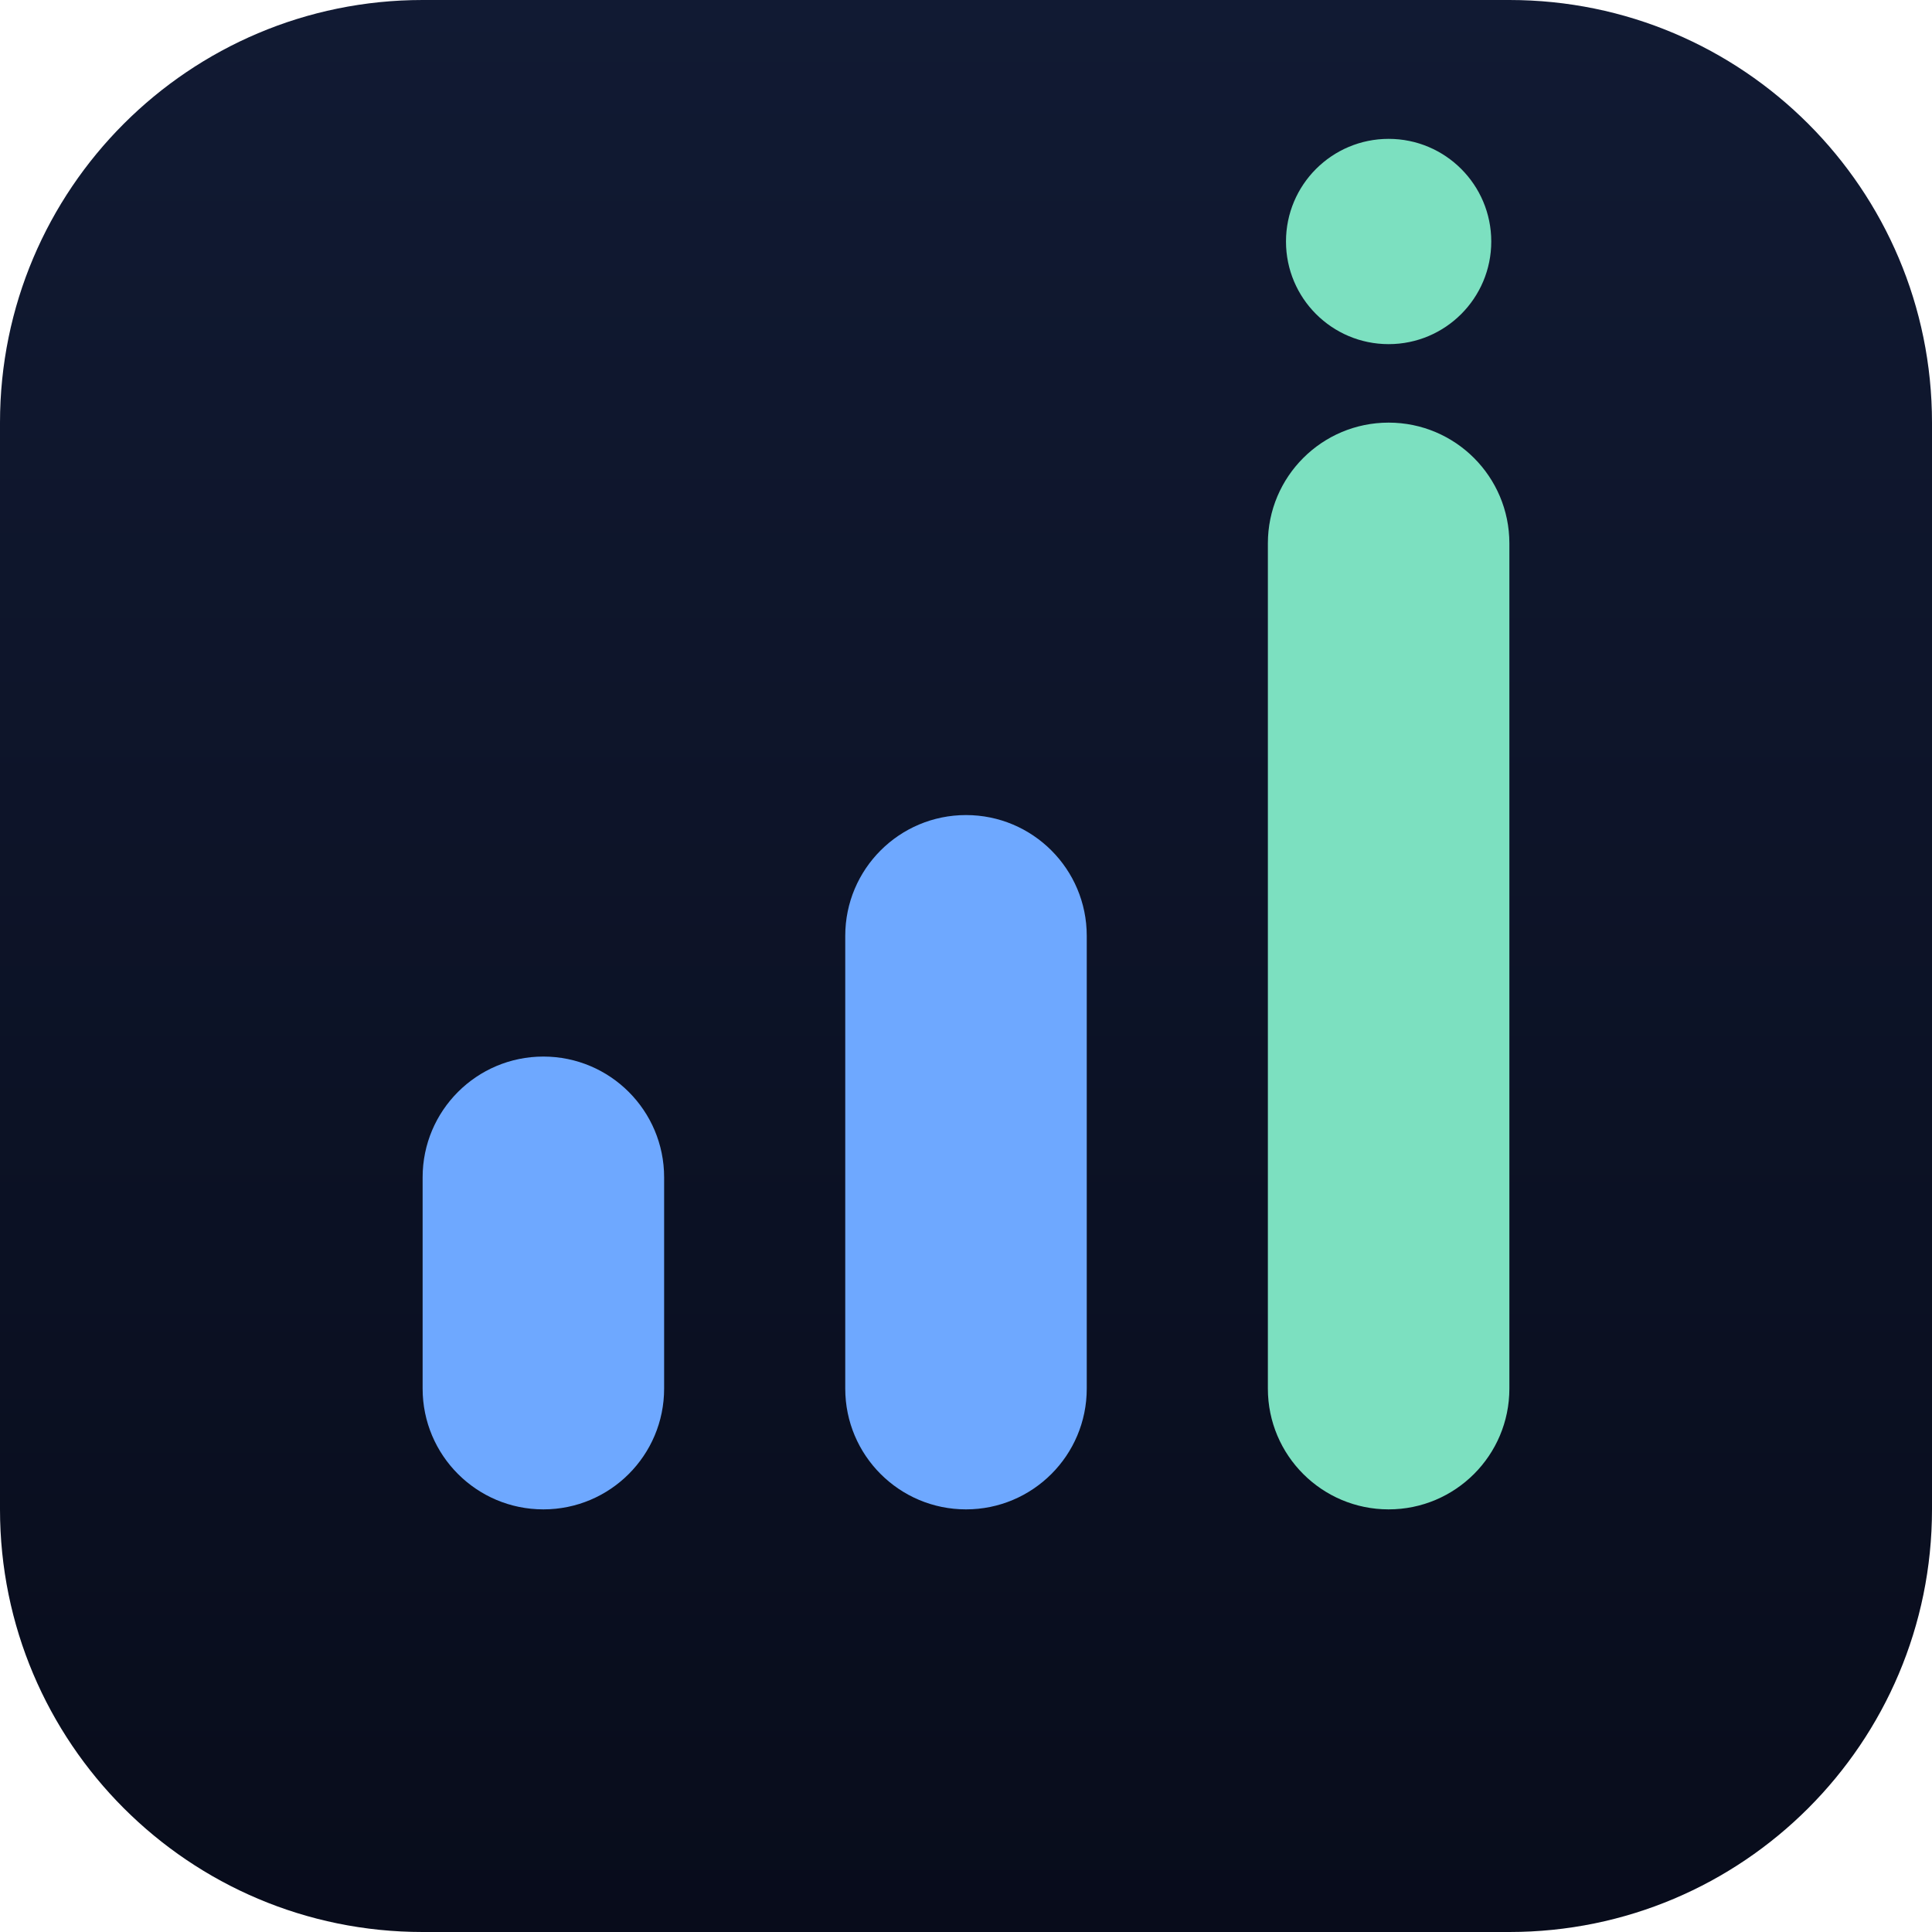
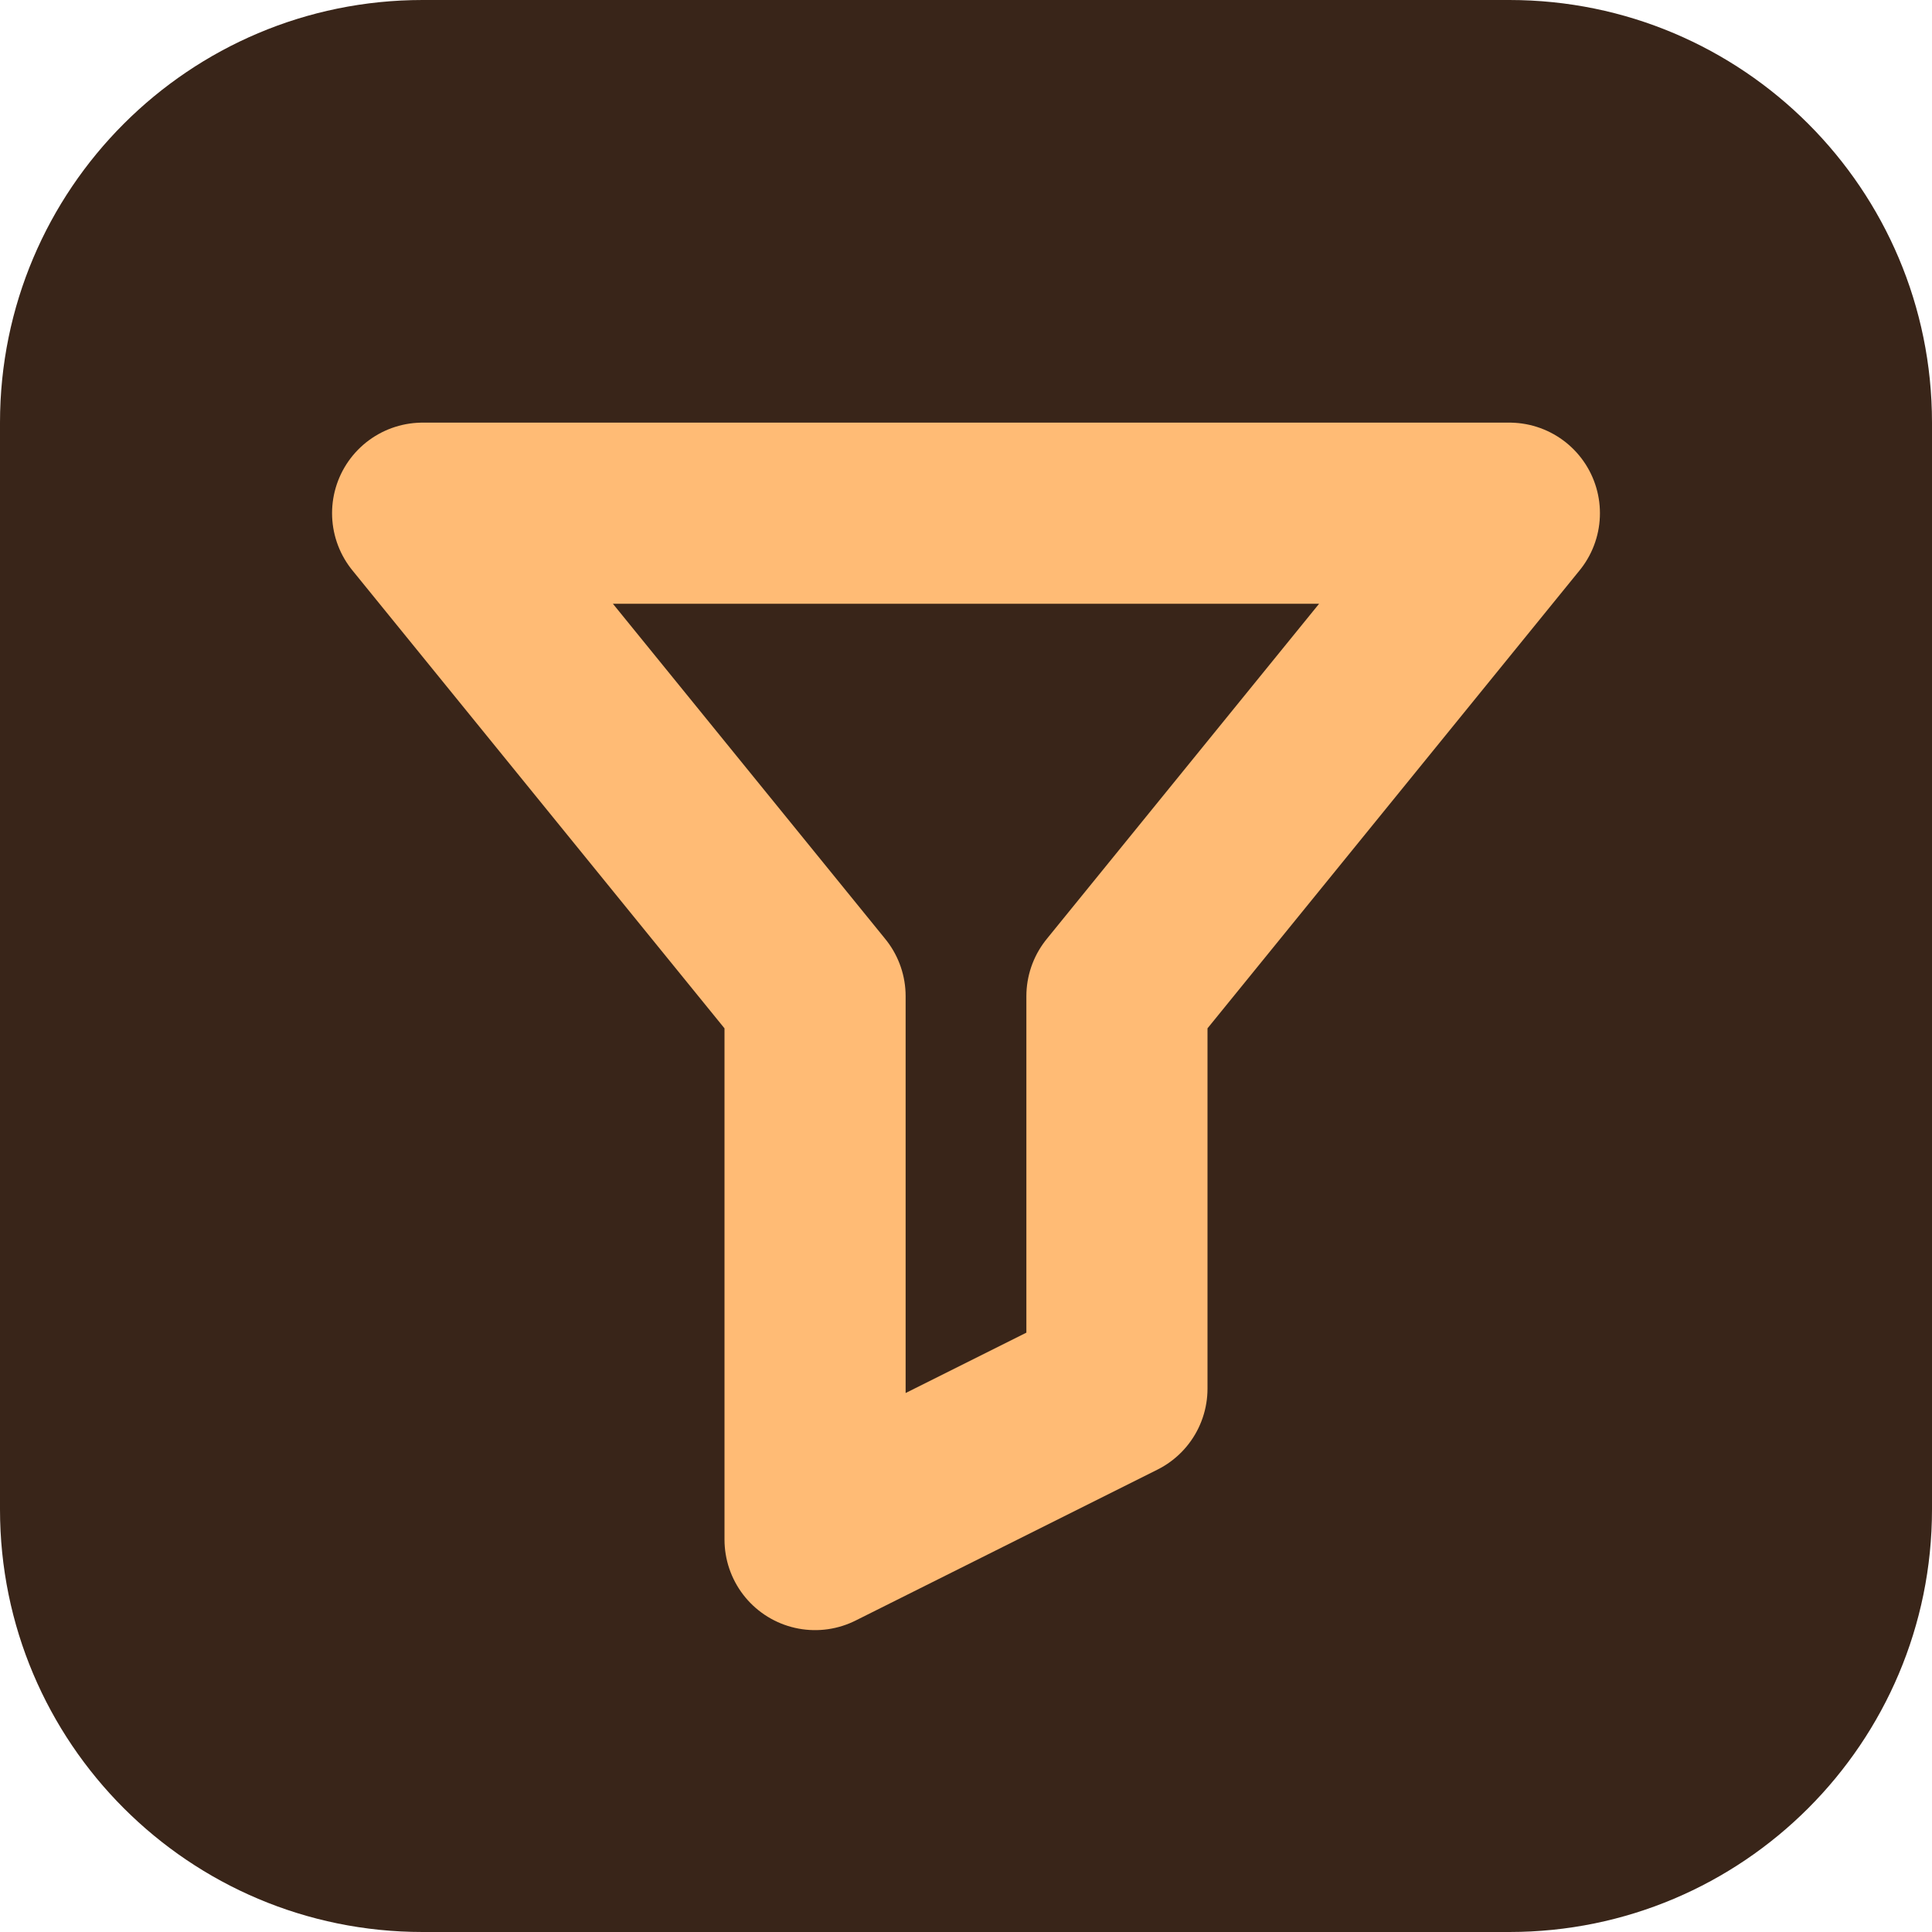
<svg xmlns="http://www.w3.org/2000/svg" viewBox="0 0 64 64" role="img" aria-label="InfoCollect">
-   <defs>
-     <linearGradient id="bg" x1="0" y1="0" x2="0" y2="1">
-       <stop offset="0" stop-color="#111a33" />
-       <stop offset="1" stop-color="#080c1b" />
-     </linearGradient>
-   </defs>
-   <rect width="64" height="64" rx="14" fill="url(#bg)" />
-   <rect x="14" y="35" width="8" height="15" rx="4" fill="#6ea8ff" />
-   <rect x="28" y="27" width="8" height="23" rx="4" fill="#6ea8ff" />
-   <rect x="42" y="14" width="8" height="36" rx="4" fill="#7ce0c0" />
-   <circle cx="46" cy="8" r="3.4" fill="#7ce0c0" />
+   <rect width="64" height="64" rx="14" fill="#392519" />
+   <polygon points="14,17 50,17 37,33 37,46 27,51 27,33" fill="none" stroke="#ffbb75" stroke-width="6" stroke-linejoin="round" />
</svg>
